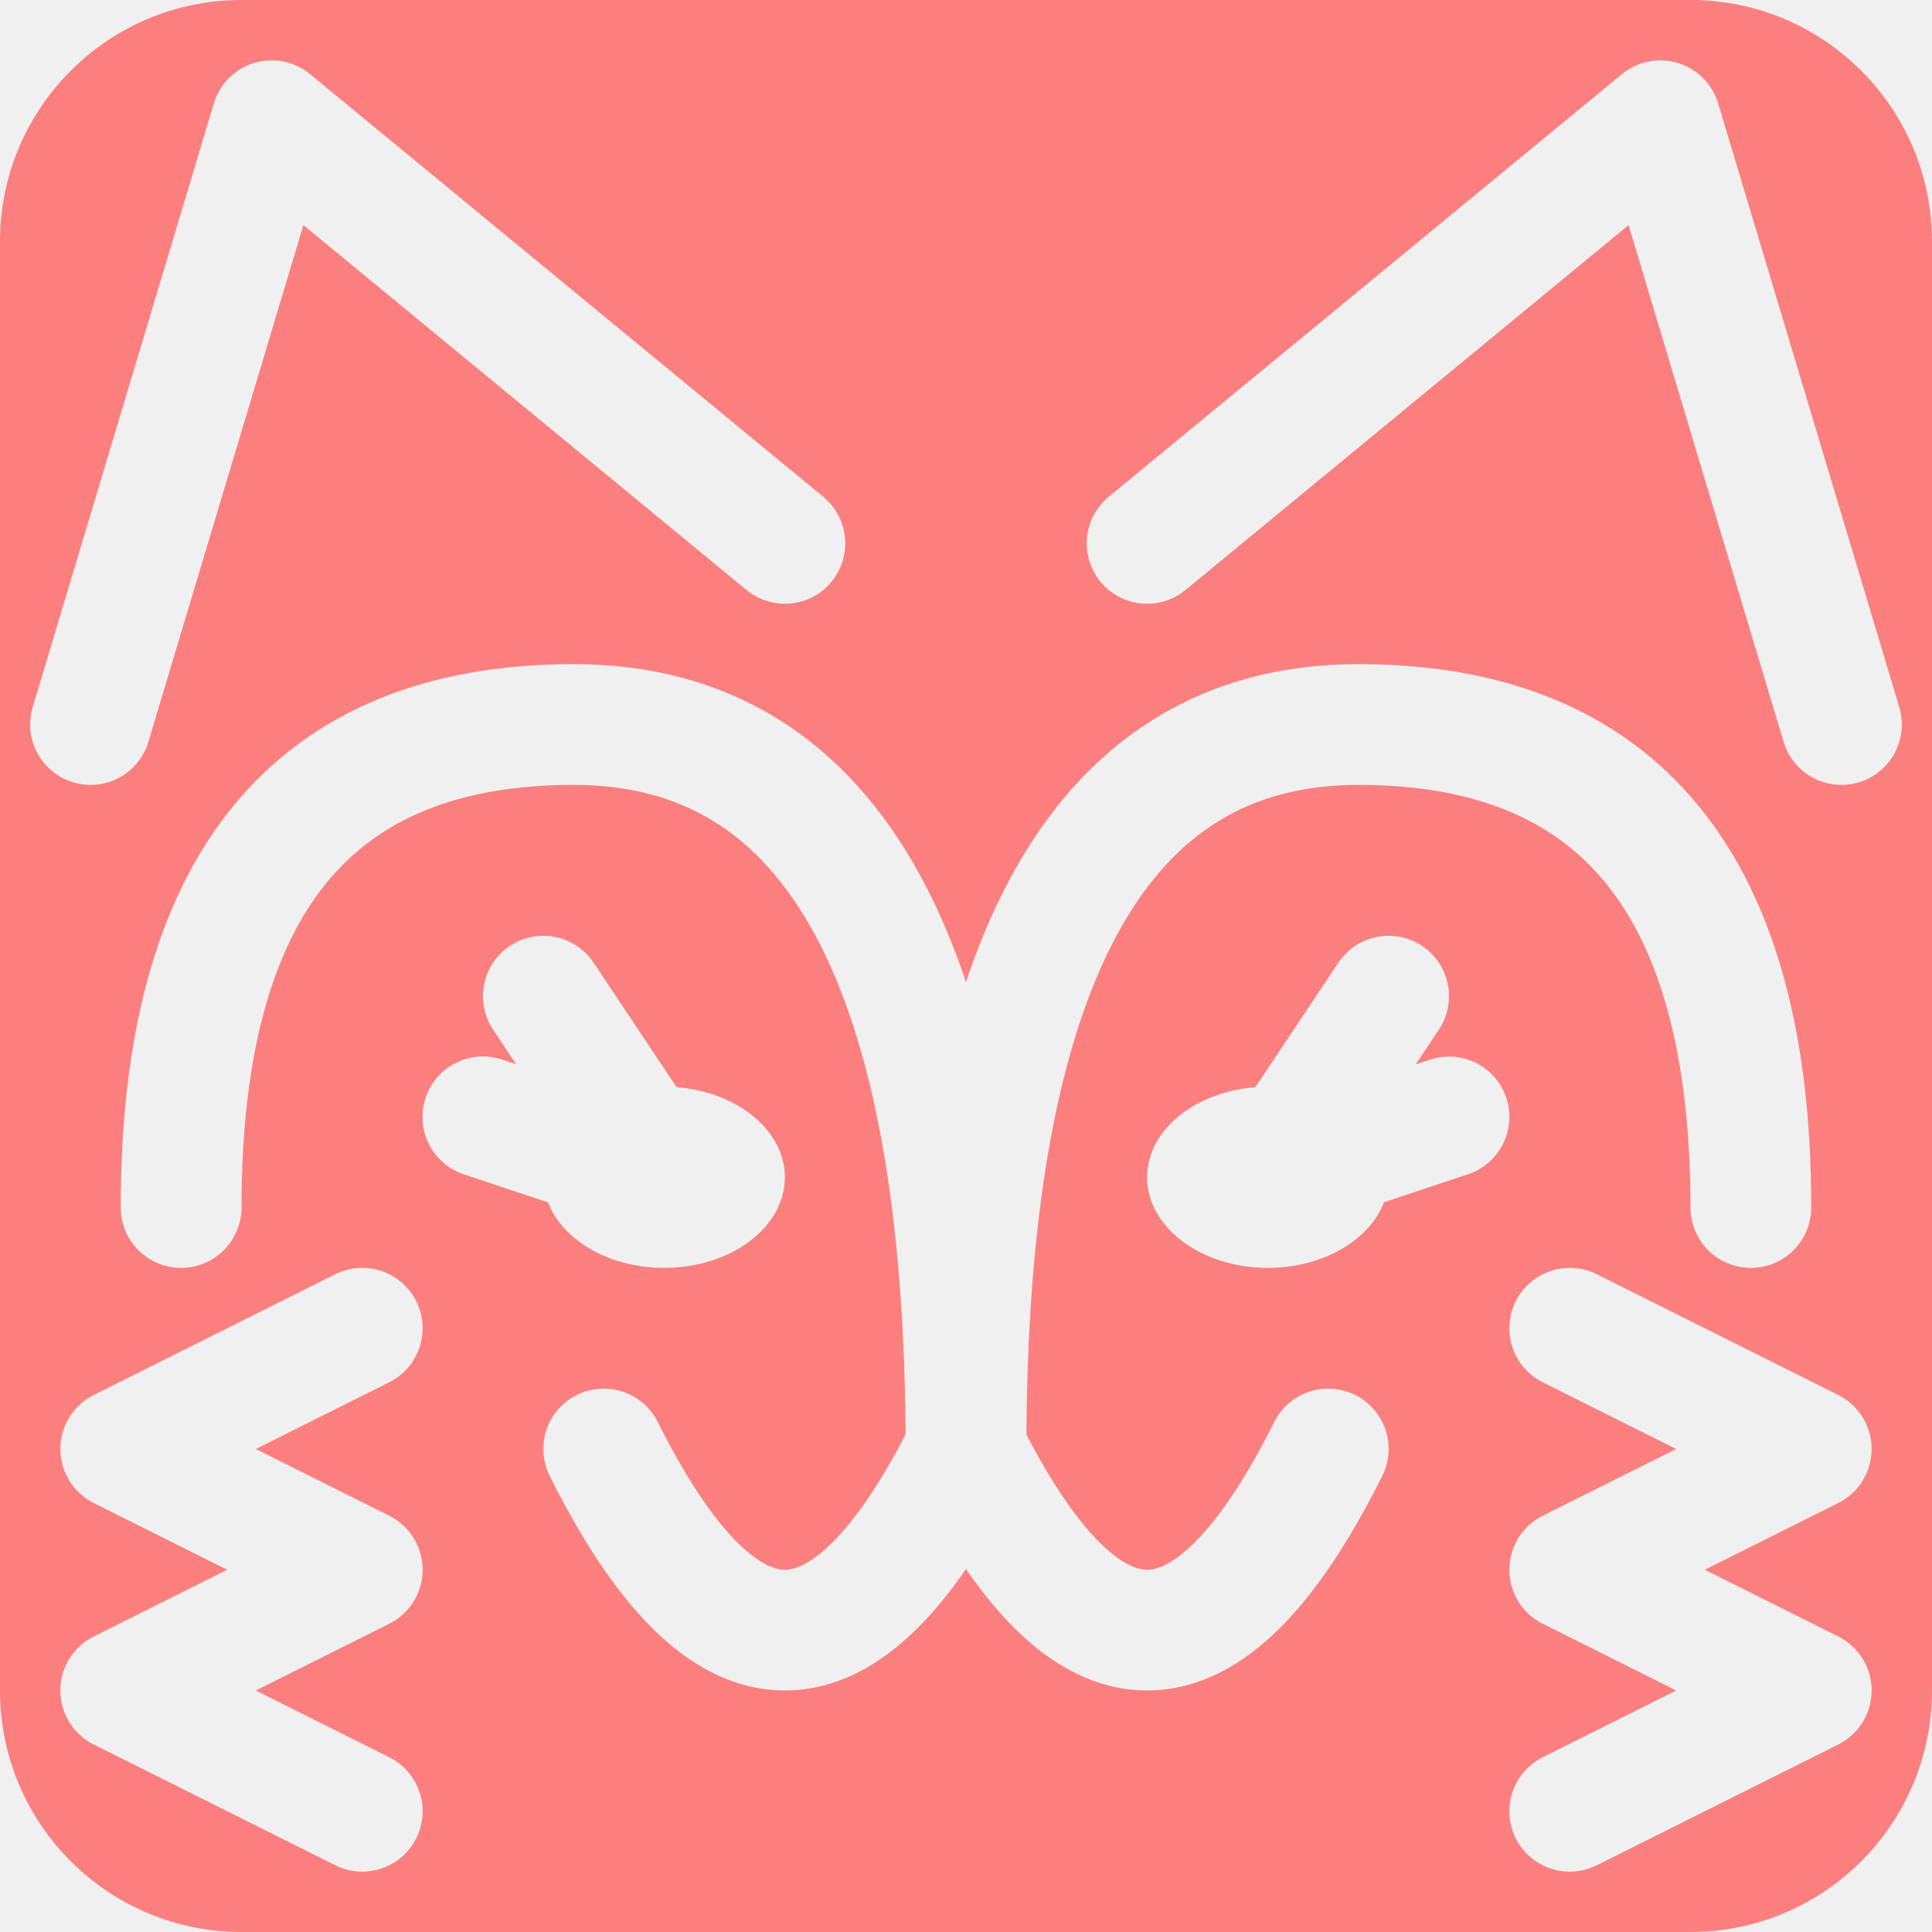
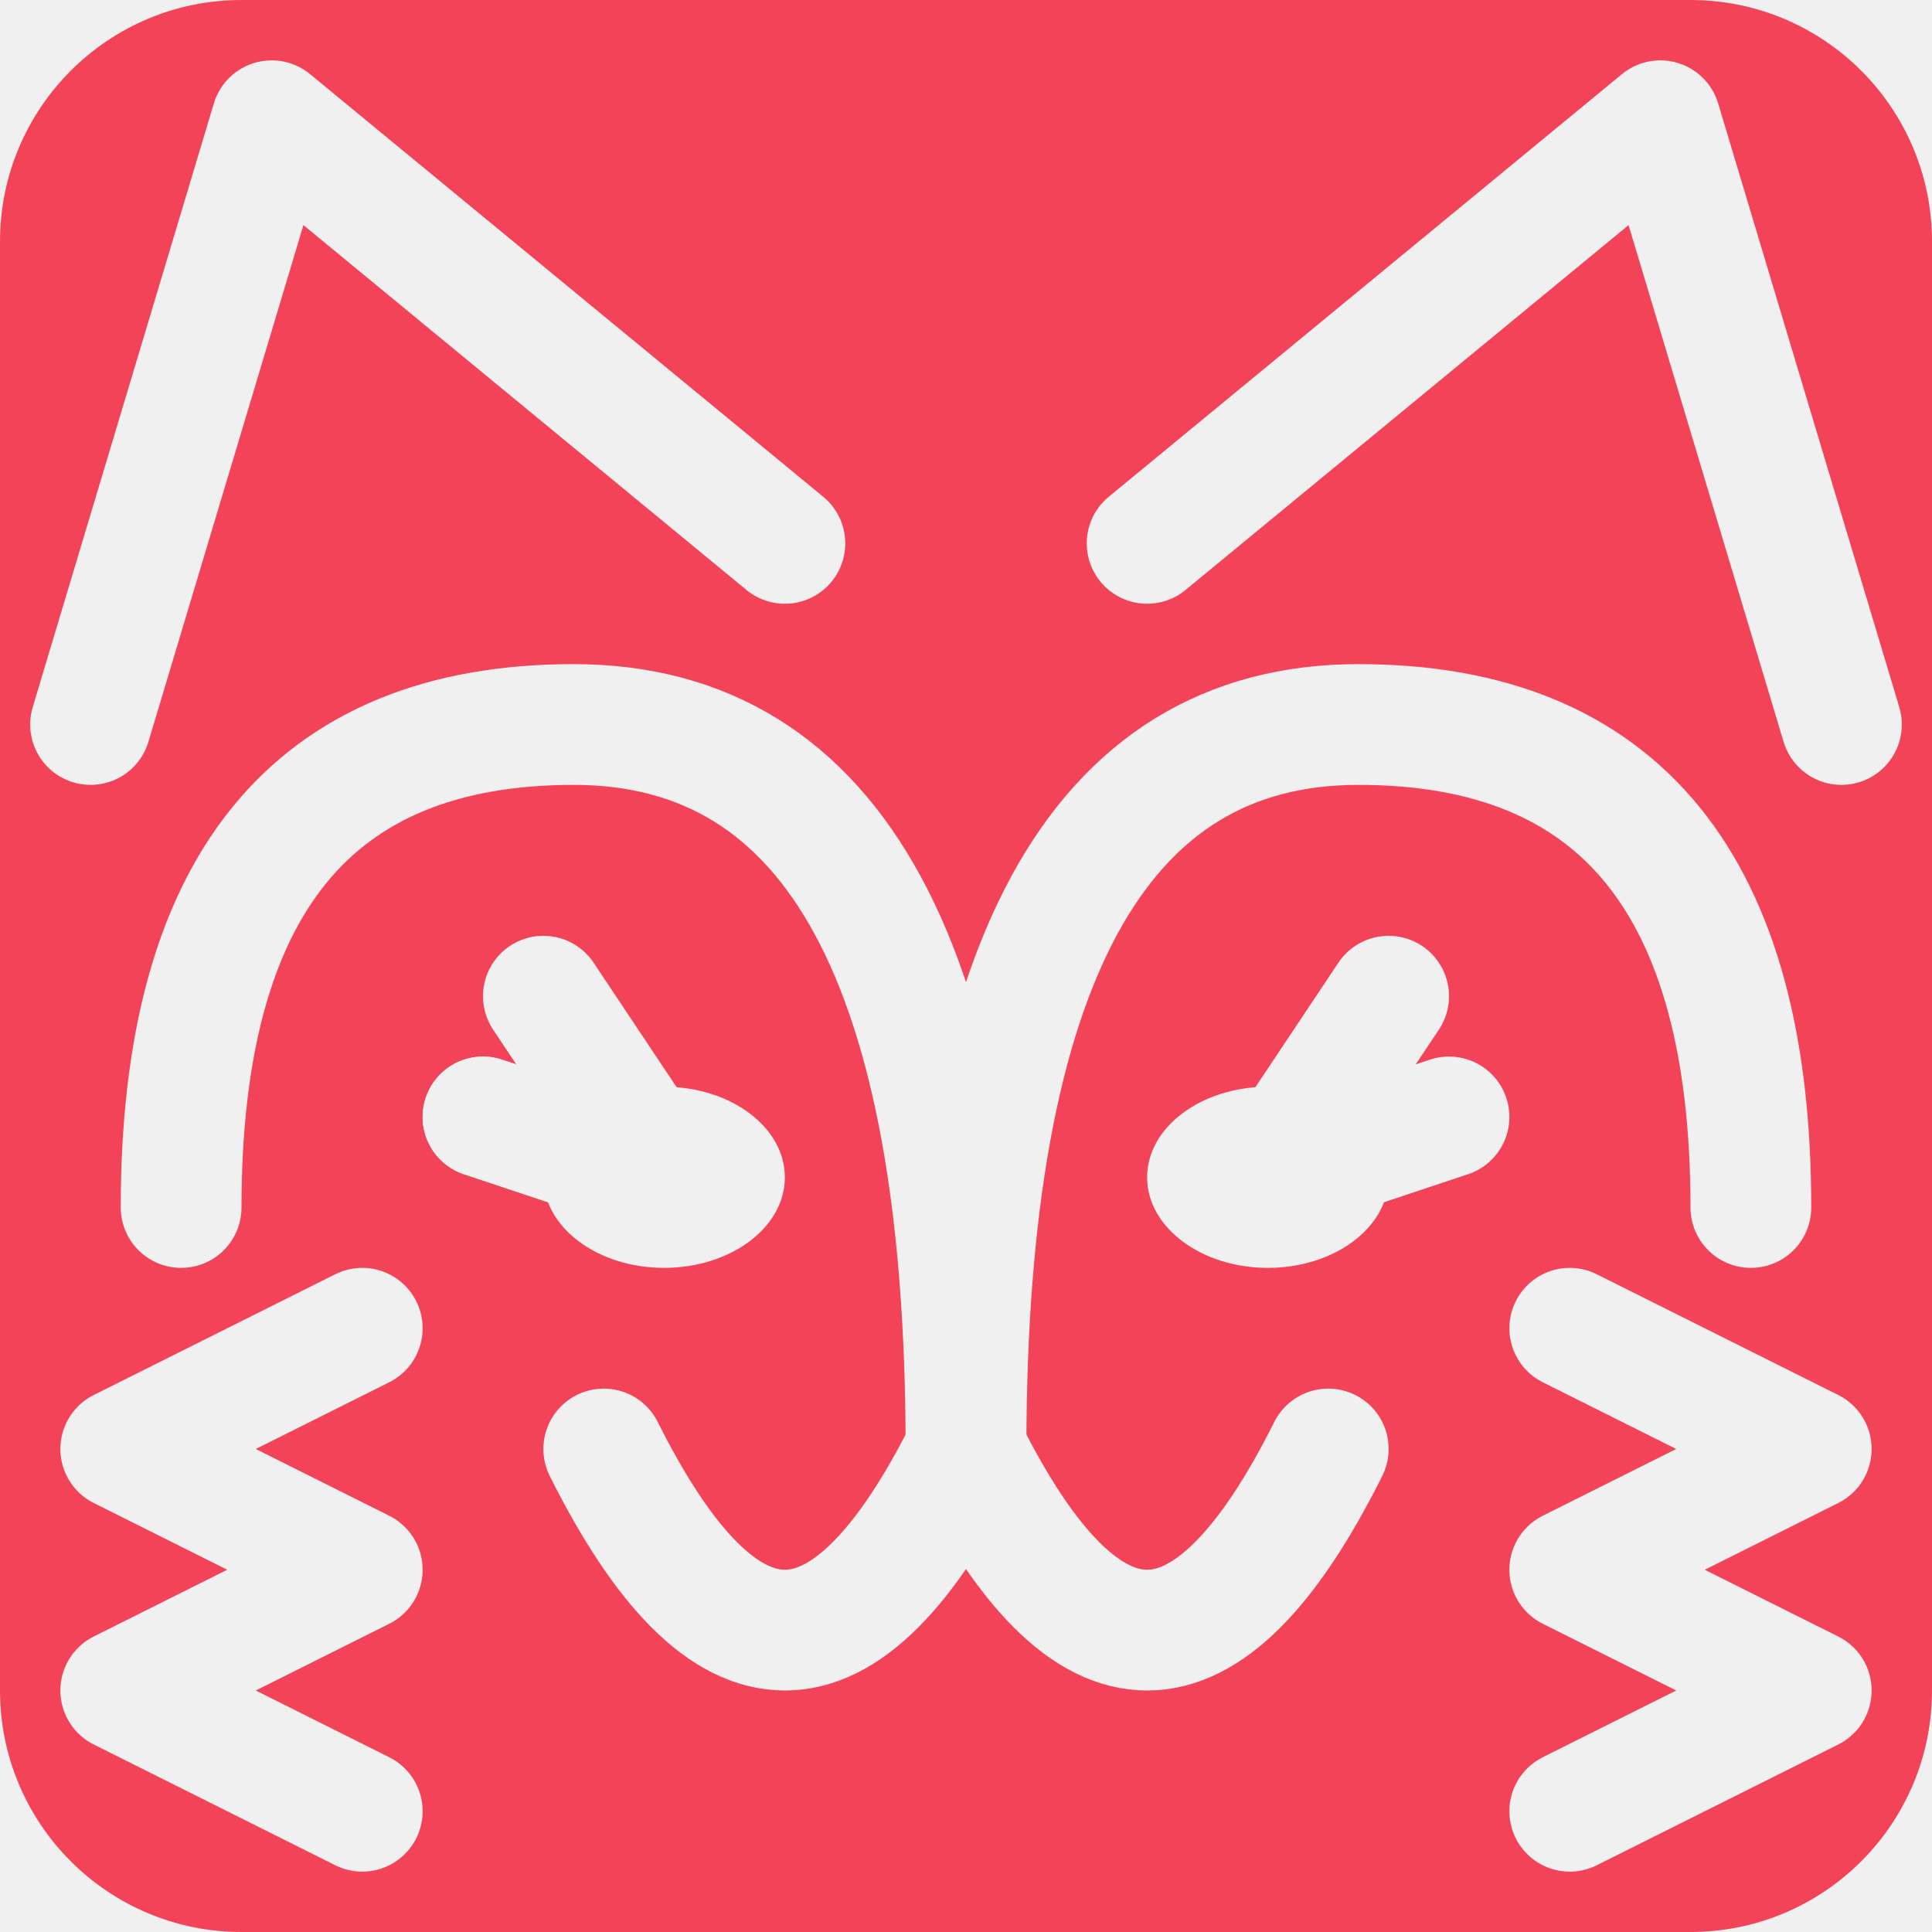
<svg xmlns="http://www.w3.org/2000/svg" width="16" height="16">
  <defs>
    <mask id="fox-cutout">
      <rect width="16" height="16" fill="#fff" />
      <path d="M1.5 10Q1.5 6 4.75 6 8 6 8 12" fill="none" stroke="#000" stroke-linecap="round" stroke-linejoin="round" />
      <path d="M1.5 10Q1.5 6 4.75 6 8 6 8 12" fill="none" stroke="#000" stroke-linecap="round" stroke-linejoin="round" transform="matrix(-1 0 0 1 16 0)" />
      <polyline points=".75 6 2.25 1 6.5 4.5" fill="none" stroke="#000" stroke-linejoin="round" stroke-linecap="round" />
      <polyline points=".75 6 2.25 1 6.5 4.5" fill="none" stroke="#000" stroke-linejoin="round" stroke-linecap="round" transform="matrix(-1 0 0 1 16 0)" />
      <path d="M5 12Q6.5 15 8 12" fill="none" stroke="#000" stroke-linecap="round" stroke-linejoin="round" />
      <path d="M5 12Q6.5 15 8 12" fill="none" stroke="#000" stroke-linecap="round" stroke-linejoin="round" transform="matrix(-1 0 0 1 16 0)" />
      <ellipse rx="1" ry=".75" cx="5.5" cy="9.75" fill="#000" />
      <ellipse rx="1" ry=".75" cx="5.5" cy="9.75" transform="matrix(-1 0 0 1 16 0)" fill="#000" />
      <line x1="4.5" y1="8.25" y2="9.75" x2="5.5" stroke="#000" stroke-linecap="round" />
      <line x1="4.5" y1="8.25" y2="9.75" x2="5.5" stroke="#000" stroke-linecap="round" transform="matrix(-1 0 0 1 16 0)" />
      <line x1="4" y1="9.25" y2="9.75" x2="5.5" stroke="#000" stroke-linecap="round" />
      <line x1="4" y1="9.25" y2="9.75" x2="5.5" stroke="#000" stroke-linecap="round" transform="matrix(-1 0 0 1 16 0)" />
      <line x1="4" y1="9.25" y2="9.75" x2="5.5" stroke="#000" stroke-linecap="round" />
      <polyline points="3 11 1 12 3 13 1 14 3 15" fill="none" stroke="#000" stroke-linejoin="round" stroke-linecap="round" />
      <polyline points="3 11 1 12 3 13 1 14 3 15" fill="none" stroke="#000" stroke-linejoin="round" stroke-linecap="round" transform="matrix(-1 0 0 1 16 0)" />
    </mask>
  </defs>
-   <rect width="16" height="16" fill-opacity="1" stroke="none" fill="#fc7f7f" stroke-linejoin="round" rx="2" mask="url(#fox-cutout)" />
+   <rect width="16" height="16" fill-opacity="1" stroke="none" fill="#f34359" stroke-linejoin="round" rx="2" mask="url(#fox-cutout)" color-interpolation="sRGB" />
</svg>
